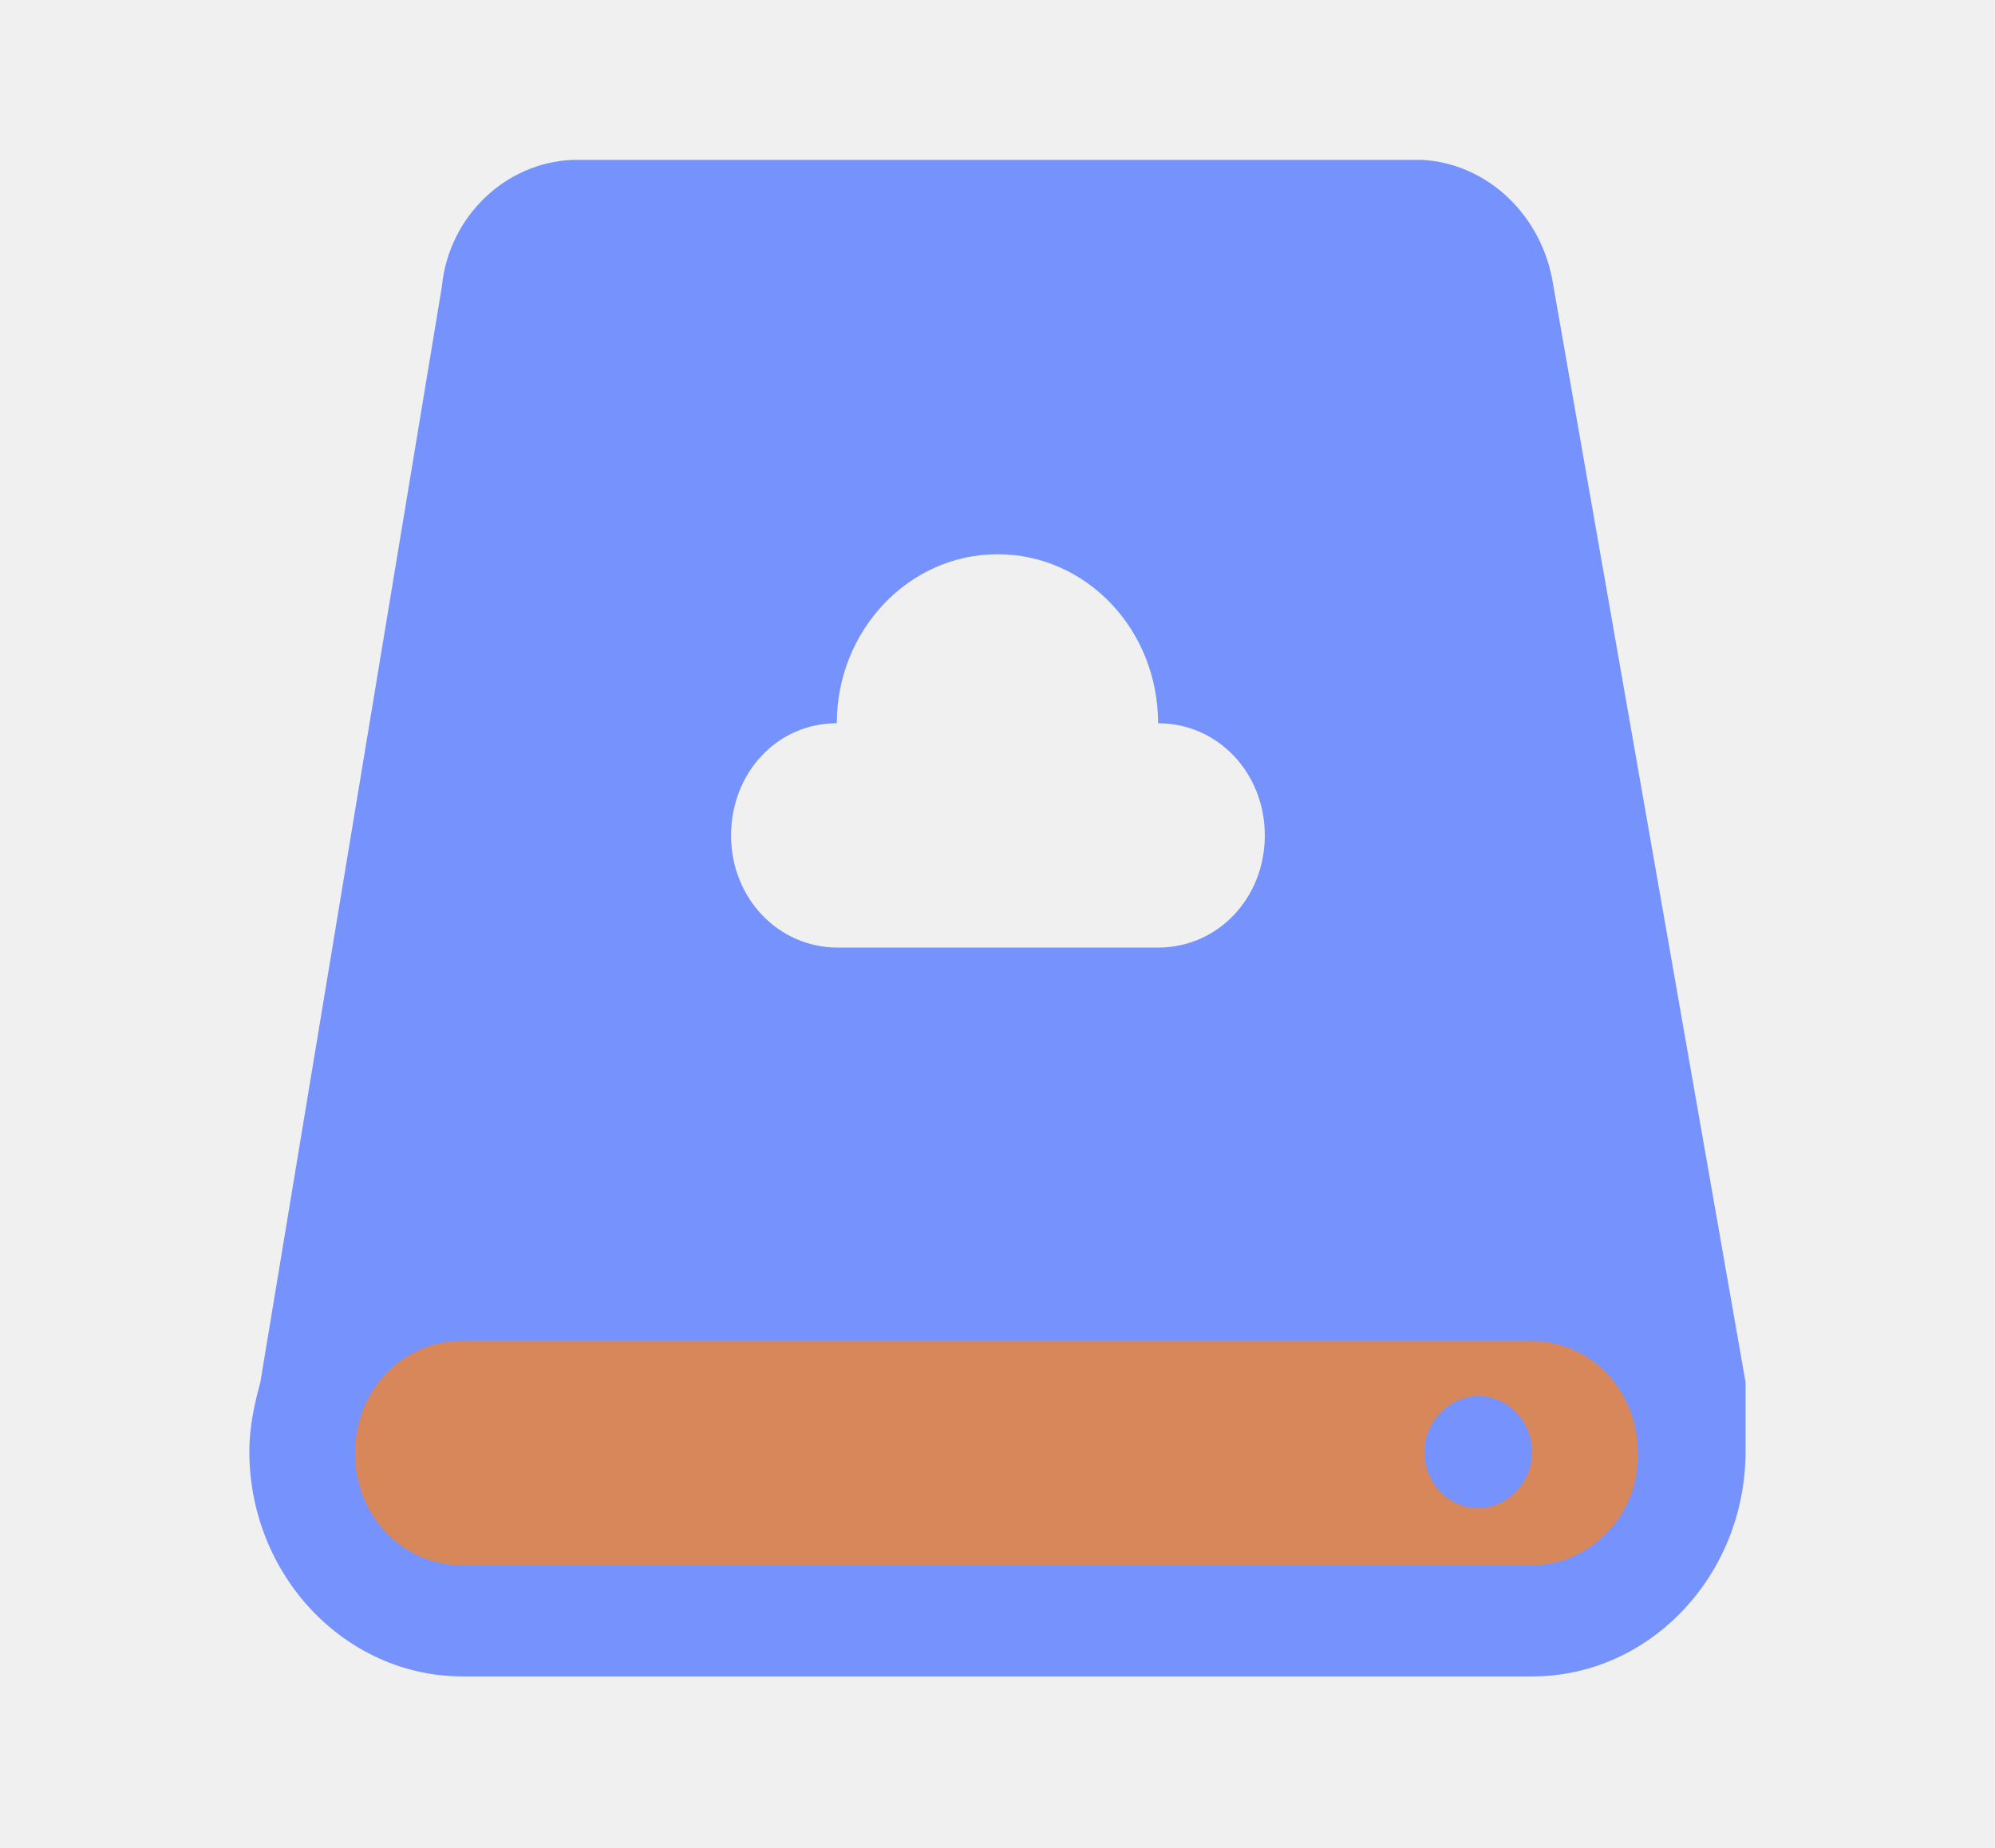
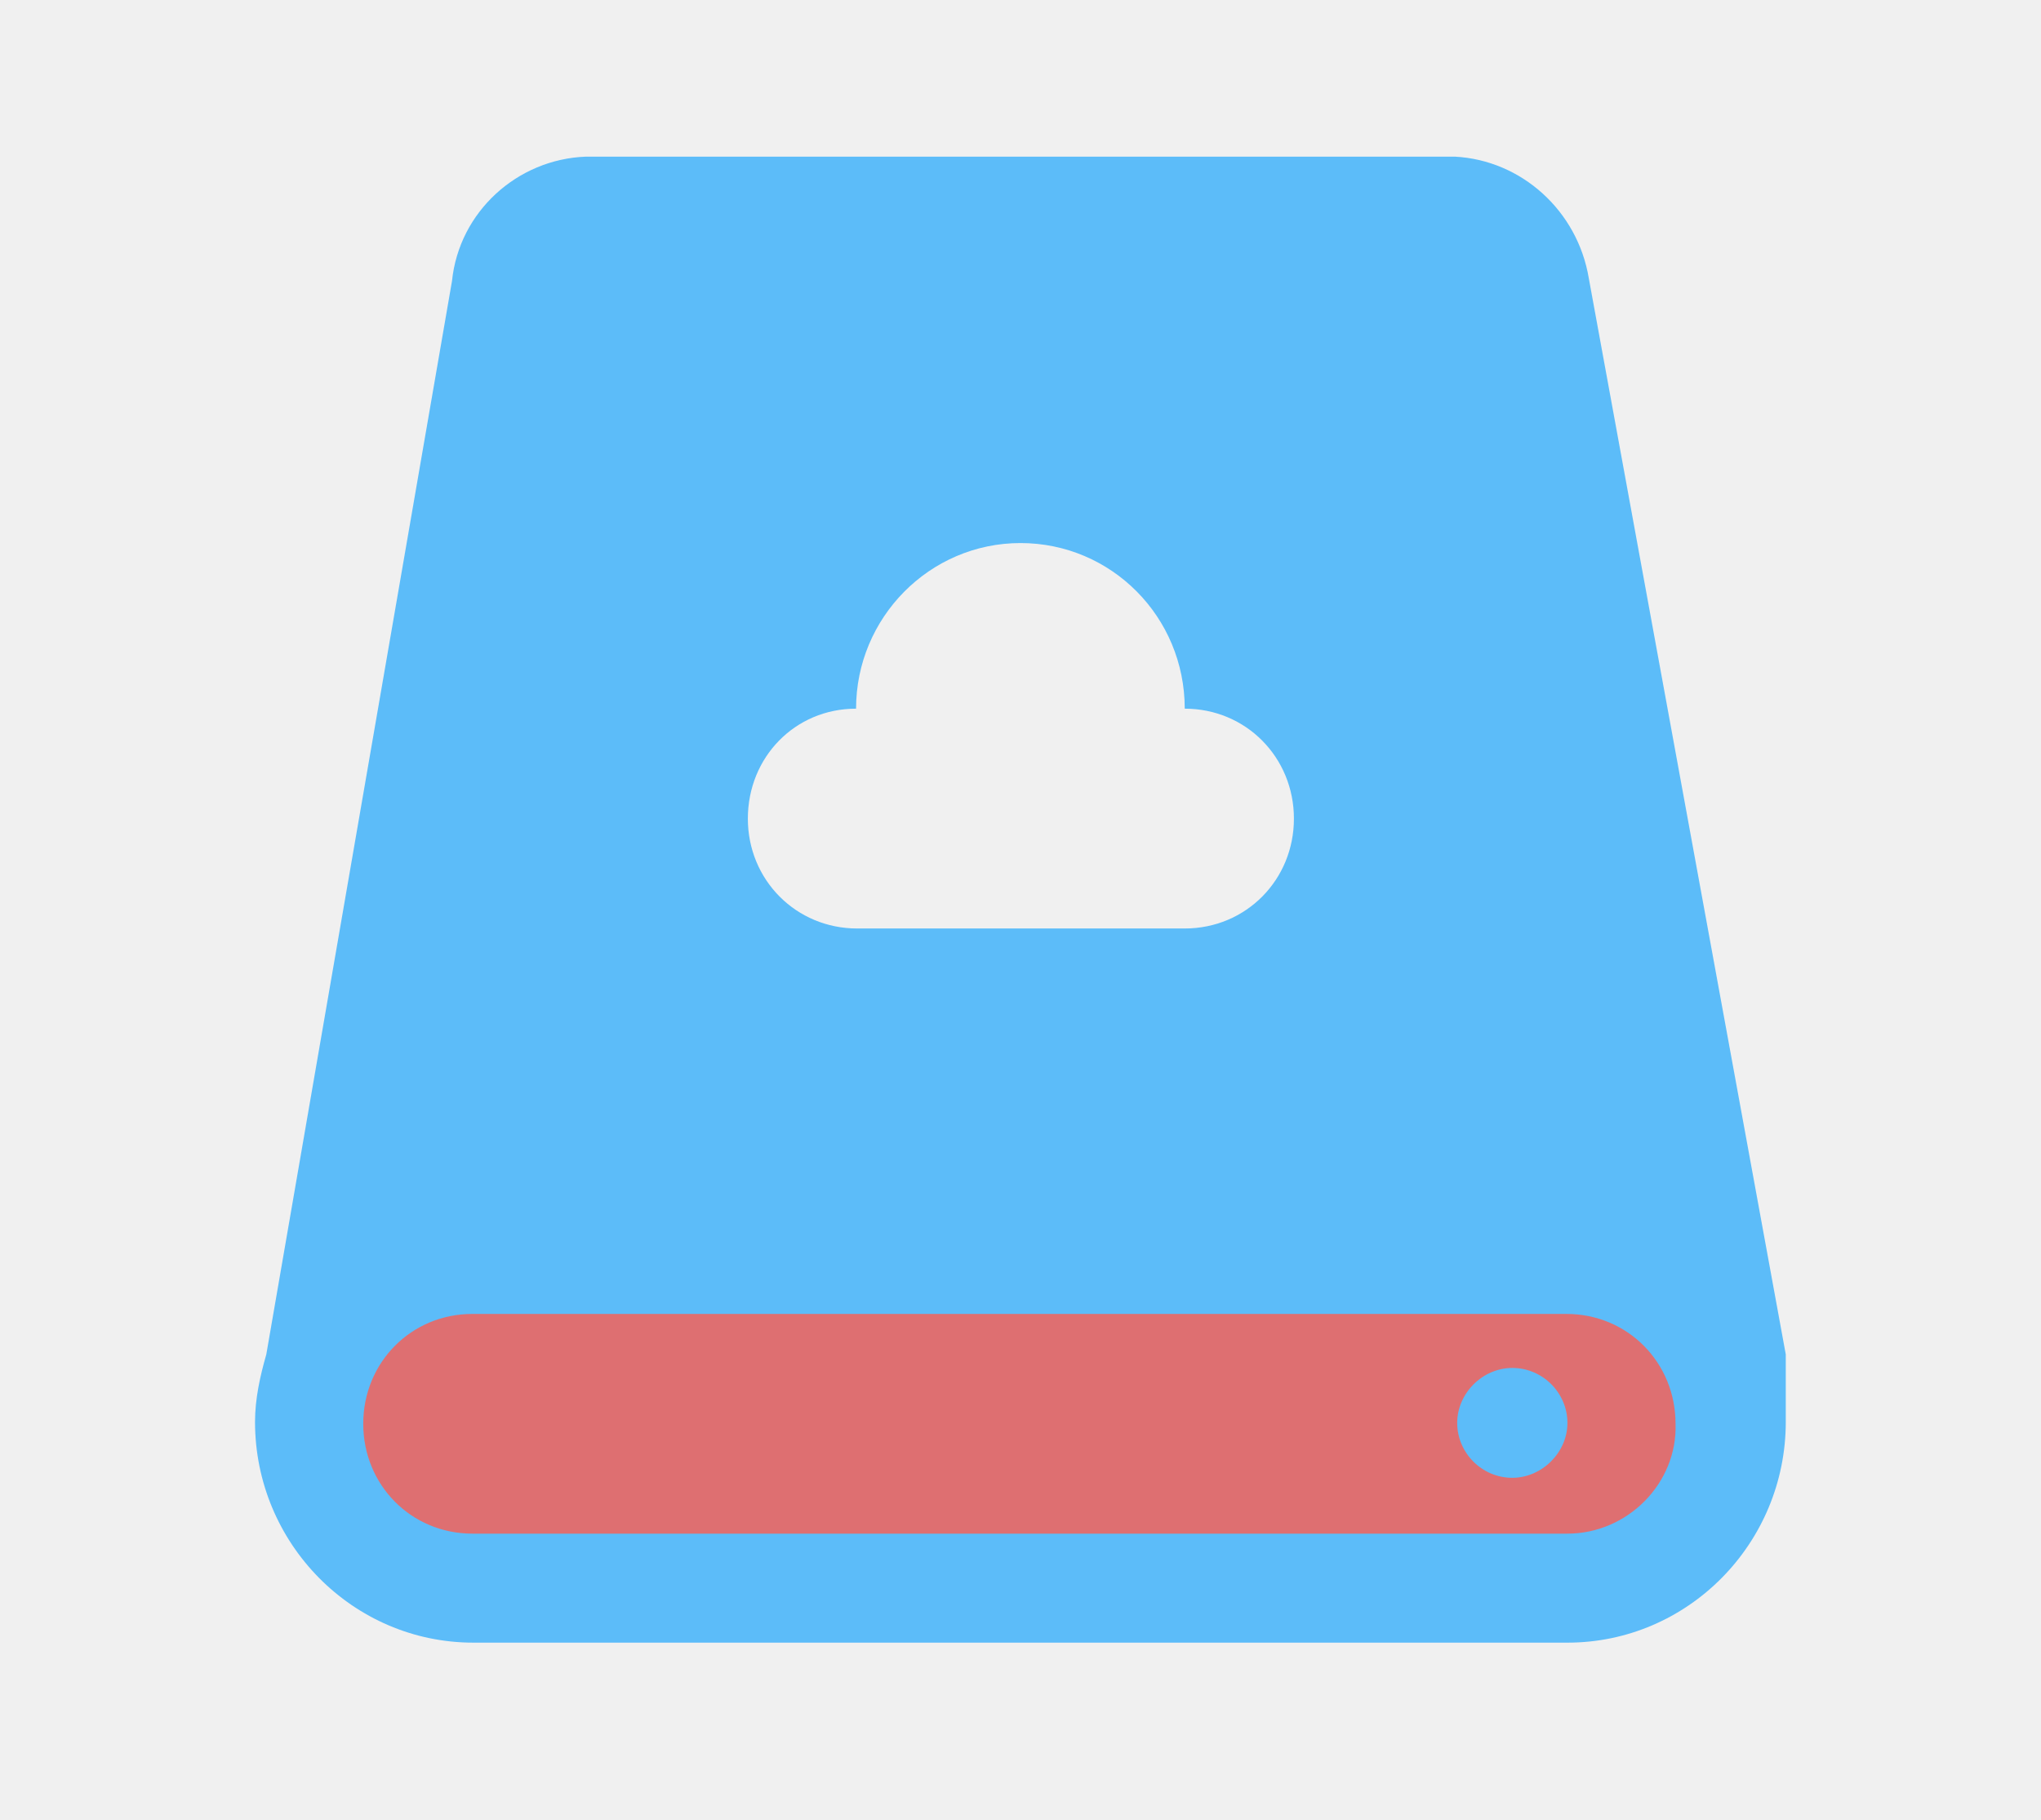
- <svg xmlns="http://www.w3.org/2000/svg" width="203" height="188" viewBox="0 0 203 188" fill="none">
+ <svg xmlns="http://www.w3.org/2000/svg" width="212" height="189" viewBox="0 0 212 189" fill="none">
  <defs>
-     <clipPath id="clip2_1">
-       <rect id="云盘" width="203" height="188" fill="white" fill-opacity="0" />
+     <clipPath id="clip2_8">
+       <rect id="主页-云盘" width="212" height="189" fill="white" fill-opacity="0" />
    </clipPath>
  </defs>
-   <g clip-path="url(#clip2_1)">
-     <path id="path" d="M177.62 140.67L158.03 28.9C156.91 21.88 151.33 16.64 144.73 16.27L58.26 16.27C51.46 16.55 45.67 21.98 44.96 29.18L26.49 140.67C25.88 142.91 25.37 145.25 25.37 147.68C25.37 160.31 35.11 170.6 47.09 170.6L155.9 170.6C167.88 170.6 177.62 160.31 177.62 147.68C177.62 135.06 177.62 143.62 177.62 140.67ZM85.15 73.6C85.15 64.16 92.46 56.4 101.5 56.4C110.53 56.4 117.84 64.06 117.84 73.6C123.93 73.6 128.7 78.66 128.7 85.02C128.7 91.38 123.93 96.43 117.84 96.43L85.26 96.43C79.17 96.43 74.39 91.38 74.39 85.02C74.39 78.66 79.06 73.6 85.15 73.6Z" fill="#587BFF" fill-opacity="0.8" fill-rule="nonzero" />
-     <path id="path" d="M155.9 159.28L46.99 159.28C40.9 159.28 36.13 154.23 36.13 147.87C36.13 141.51 40.9 136.46 46.99 136.46L155.8 136.46C161.89 136.46 166.66 141.51 166.66 147.87C166.86 154.04 161.89 159.28 155.9 159.28ZM150.42 142.07C147.48 142.07 144.94 144.69 144.94 147.78C144.94 150.86 147.37 153.48 150.42 153.48C153.36 153.48 155.9 150.86 155.9 147.78C155.9 144.69 153.46 142.07 150.42 142.07Z" fill="#F08534" fill-opacity="0.8" fill-rule="nonzero" />
+   <g clip-path="url(#clip2_8)">
+     <mask id="mask2_11" mask-type="alpha" maskUnits="userSpaceOnUse" x="0" y="0" width="212" height="188">
+       <rect id="云盘" width="212" height="188" fill="#000000" fill-opacity="1" />
+     </mask>
+     <g mask="url(#mask2_11)">
+       <path id="path" d="M185.49 140.67L165.03 28.9C163.86 21.88 158.03 16.64 151.14 16.27L60.84 16.27C53.74 16.54 47.69 21.98 46.95 29.18L27.66 140.67C27.02 142.91 26.49 145.25 26.49 147.67C26.49 160.31 36.66 170.6 49.17 170.6L162.81 170.6C175.32 170.6 185.49 160.31 185.49 147.67C185.49 135.06 185.49 143.62 185.49 140.67ZM88.92 73.6C88.92 64.16 96.55 56.4 106 56.4C115.43 56.4 123.06 64.06 123.06 73.6C129.42 73.6 134.4 78.66 134.4 85.02C134.4 91.38 129.42 96.43 123.06 96.43L89.04 96.43C82.68 96.43 77.68 91.38 77.68 85.02C77.68 78.66 82.56 73.6 88.92 73.6Z" fill="#37AFFB" fill-opacity="0.8" fill-rule="nonzero" />
+       <path id="path" d="M162.81 159.28L49.07 159.28C42.71 159.28 37.73 154.23 37.73 147.87C37.73 141.5 42.71 136.46 49.07 136.46L162.7 136.46C169.06 136.46 174.04 141.5 174.04 147.87C174.25 154.03 169.06 159.28 162.81 159.28ZM157.08 142.07C154.01 142.07 151.36 144.69 151.36 147.78C151.36 150.86 153.9 153.48 157.08 153.48C160.15 153.48 162.81 150.86 162.81 147.78C162.81 144.69 160.26 142.07 157.08 142.07Z" fill="#FF5D50" fill-opacity="0.8" fill-rule="nonzero" />
+     </g>
  </g>
</svg>
